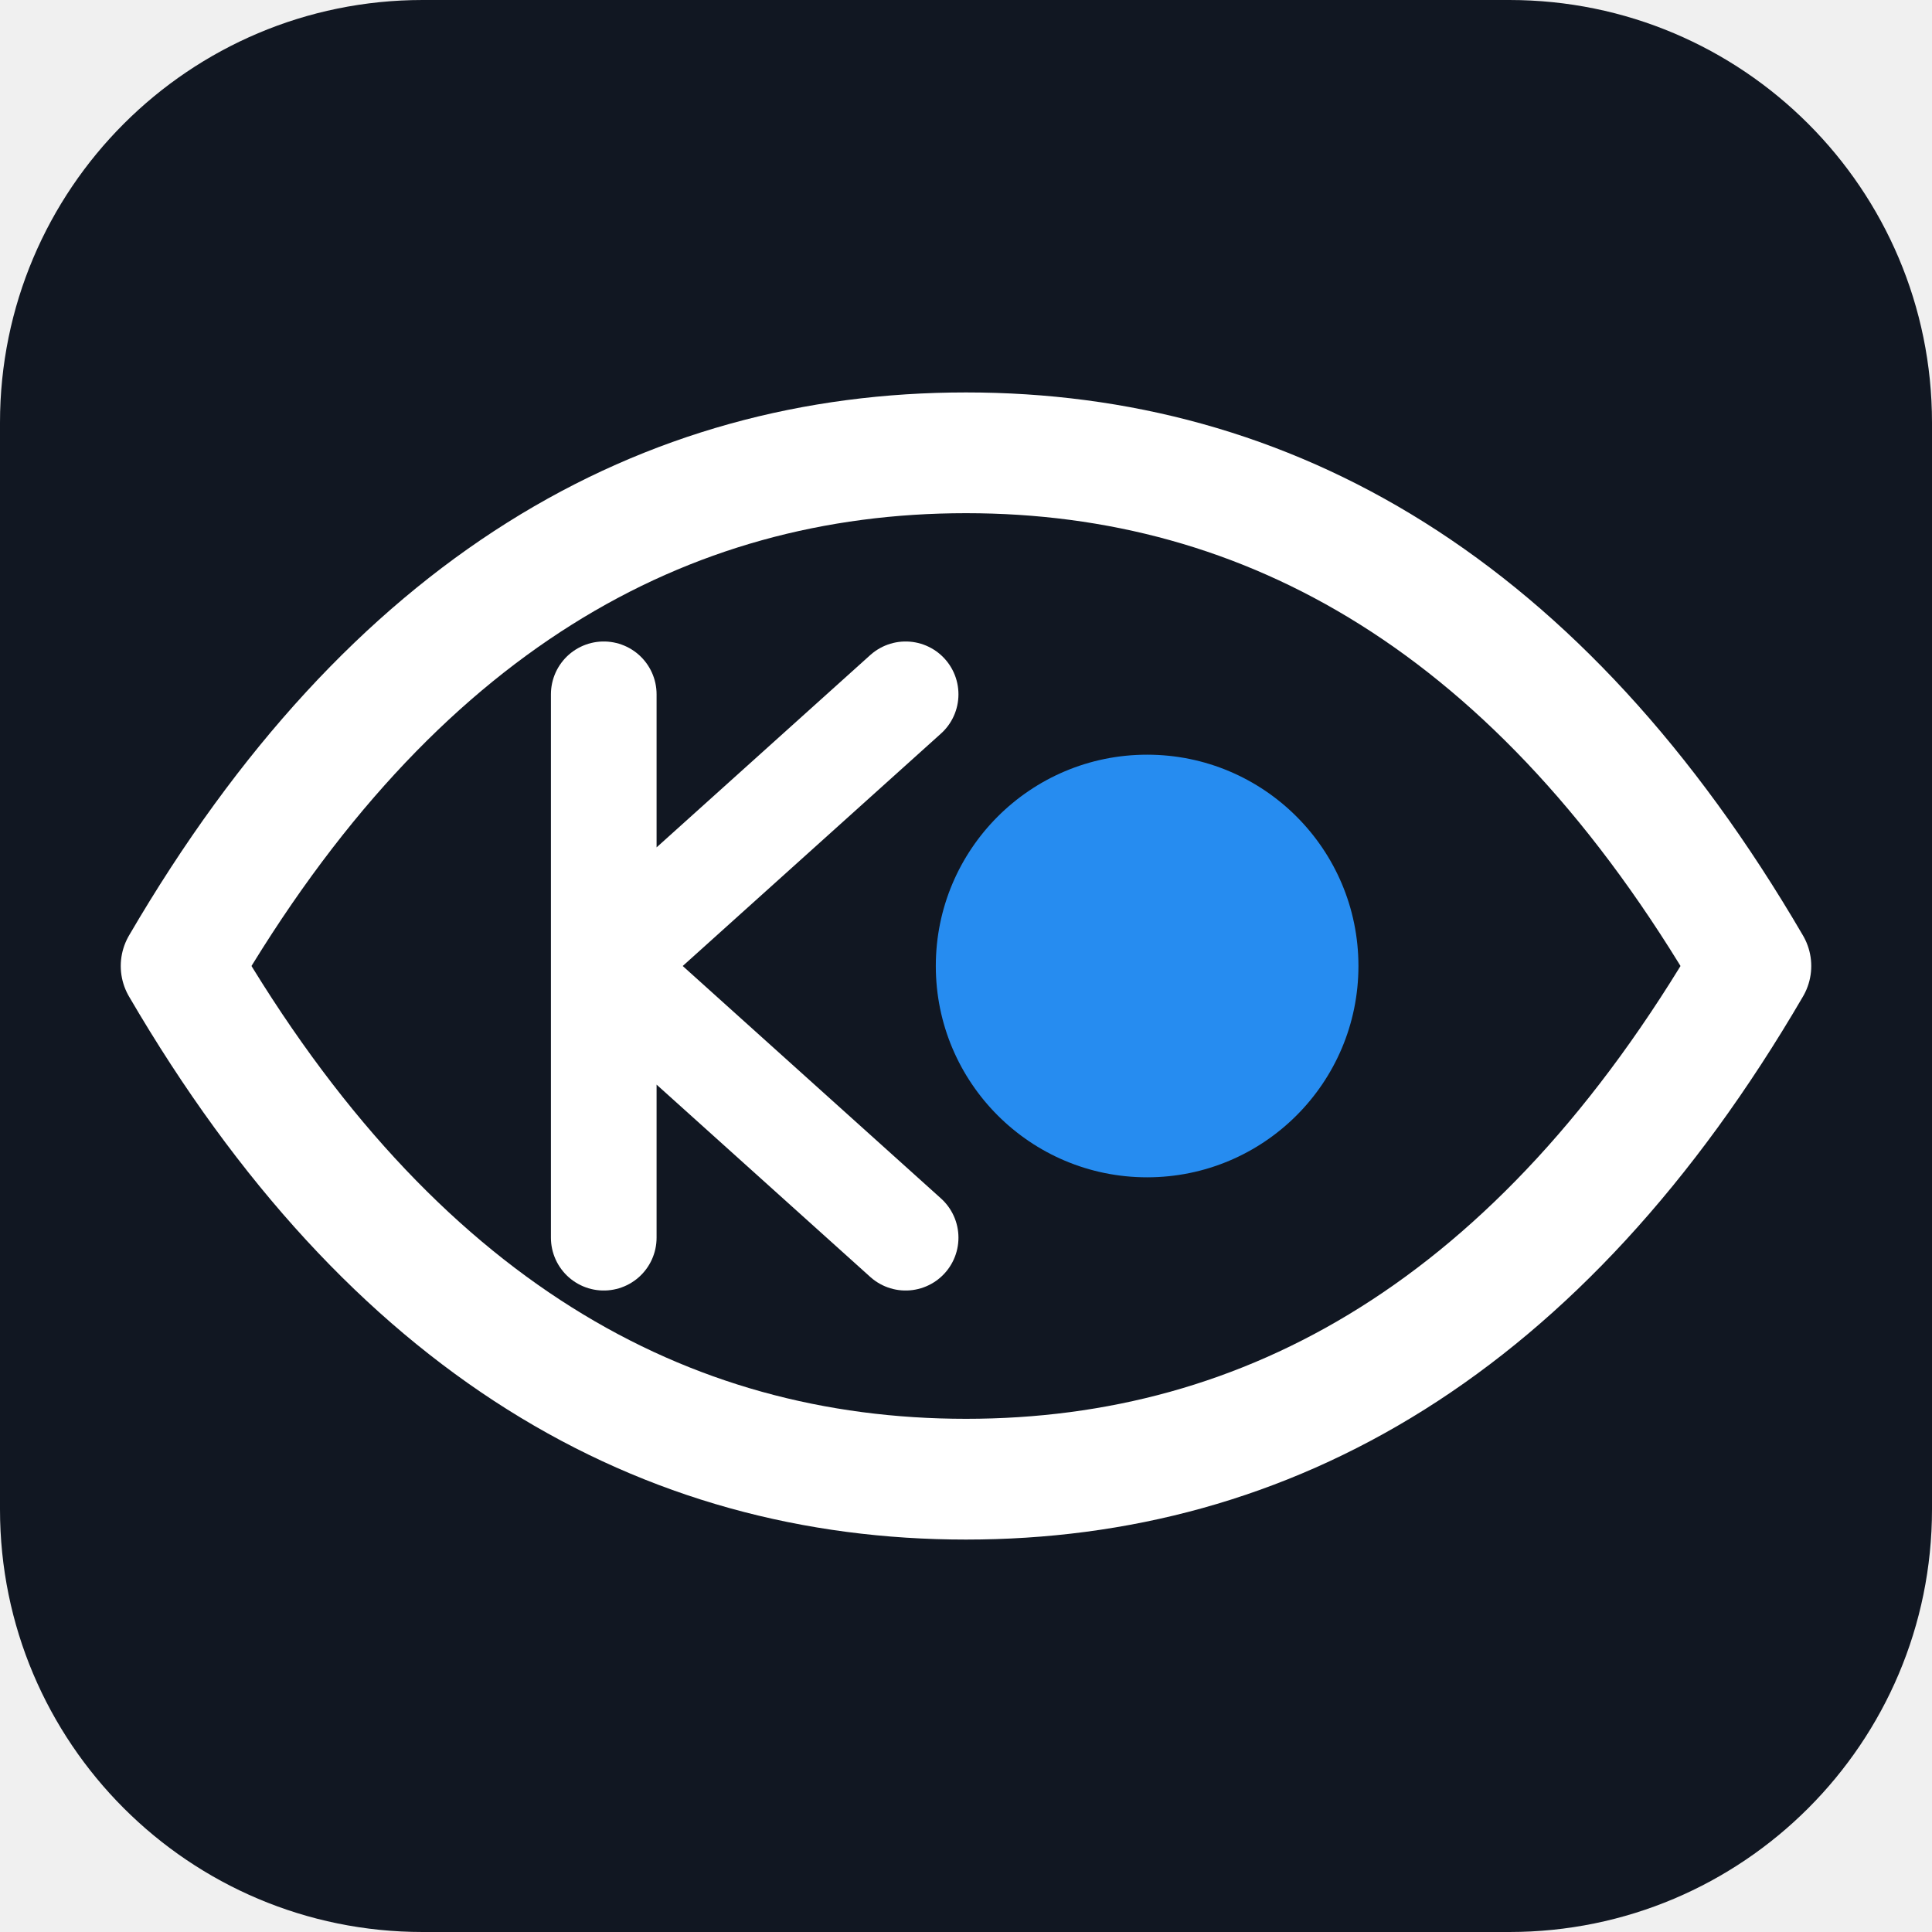
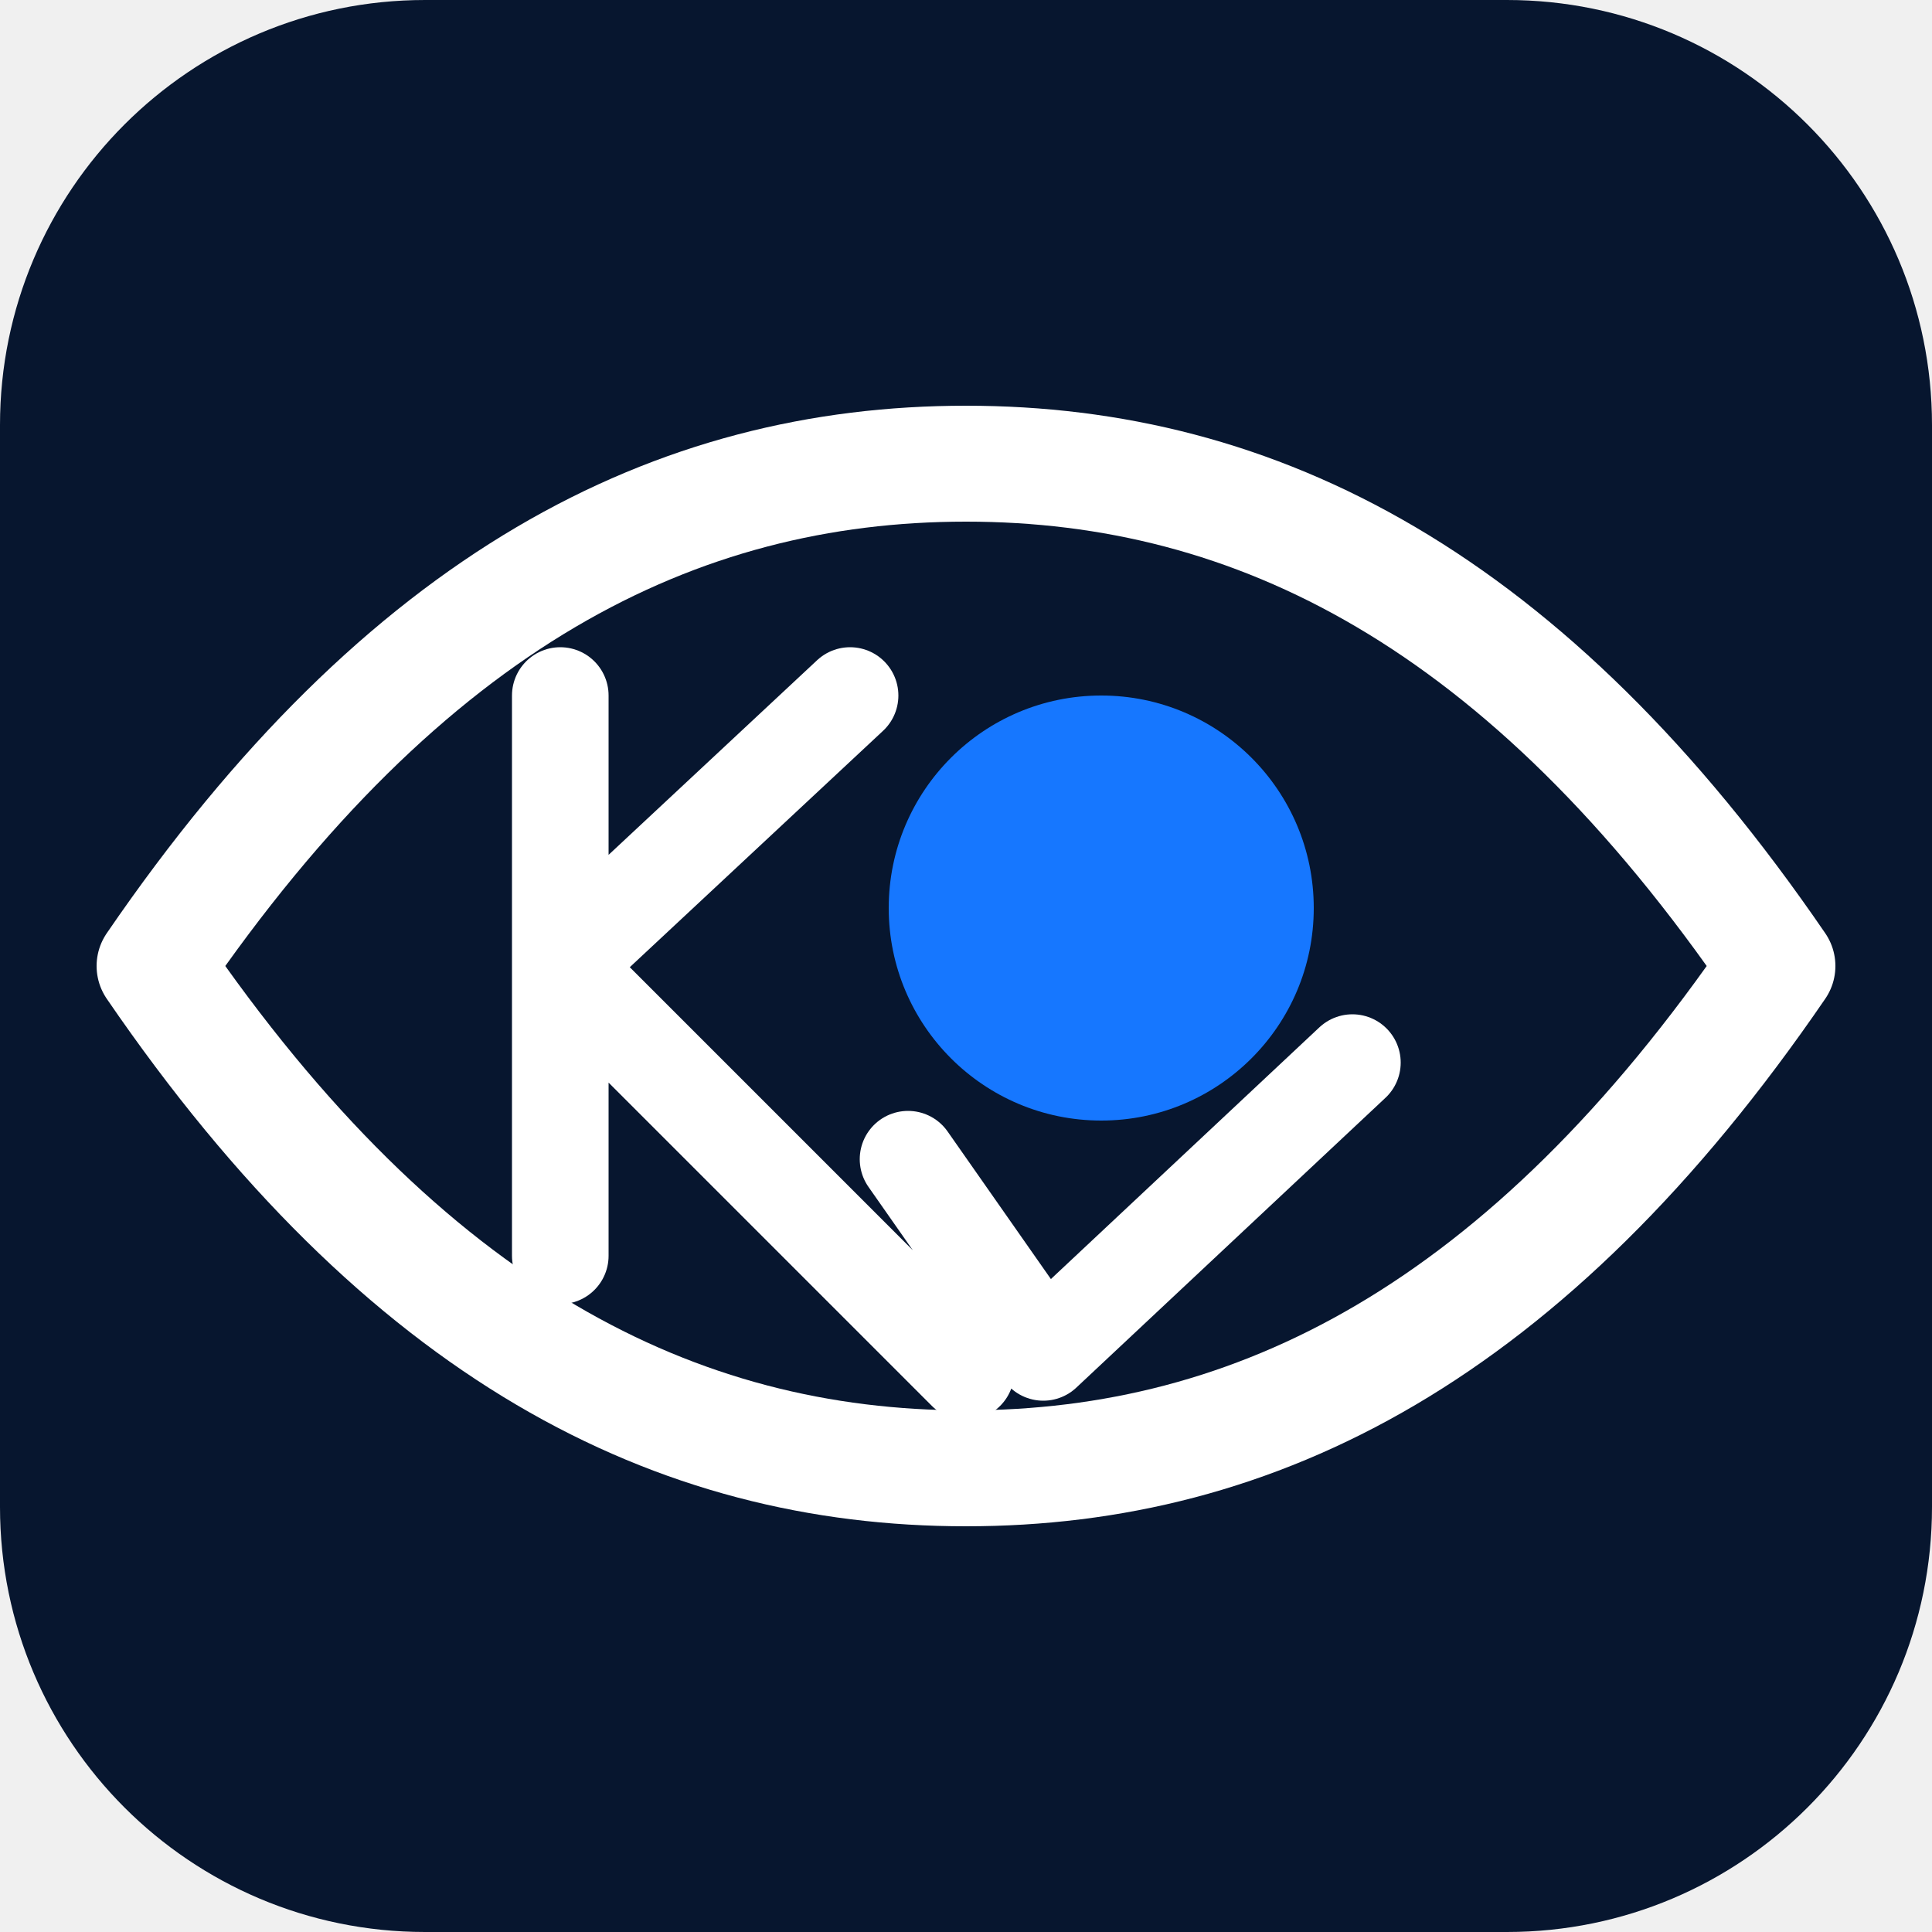
- <svg xmlns="http://www.w3.org/2000/svg" viewBox="0 0 64 64">
-   <rect width="64" height="64" rx="14" fill="#111722" />
-   <path d="M6 32C13 20 22 15 32 15s19 5 26 17c-7 12-16 17-26 17S13 44 6 32Z" fill="none" stroke="#fff" stroke-width="4" stroke-linecap="round" stroke-linejoin="round" />
-   <path d="M20 23v18m0-9 10-9m-10 9 10 9" fill="none" stroke="#fff" stroke-width="3.5" stroke-linecap="round" stroke-linejoin="round" />
-   <circle cx="38" cy="32" r="7" fill="#268cf0" />
+ <svg xmlns="http://www.w3.org/2000/svg" viewBox="0 0 100 100">
+   <rect width="100" height="100" rx="22" fill="#07162f" />
+   <path d="M8 50C21 31 35 24 50 24s29 7 42 26C79 69 65 76 50 76S21 69 8 50Z" fill="none" stroke="#fff" stroke-width="6" stroke-linecap="round" stroke-linejoin="round" />
+   <path d="M29 36v29m0-15 15-14M29 50l21 21M47 60l7 10 16-15" fill="none" stroke="#fff" stroke-width="5" stroke-linecap="round" stroke-linejoin="round" />
+   <circle cx="57" cy="47" r="11" fill="#1677ff" />
</svg>
